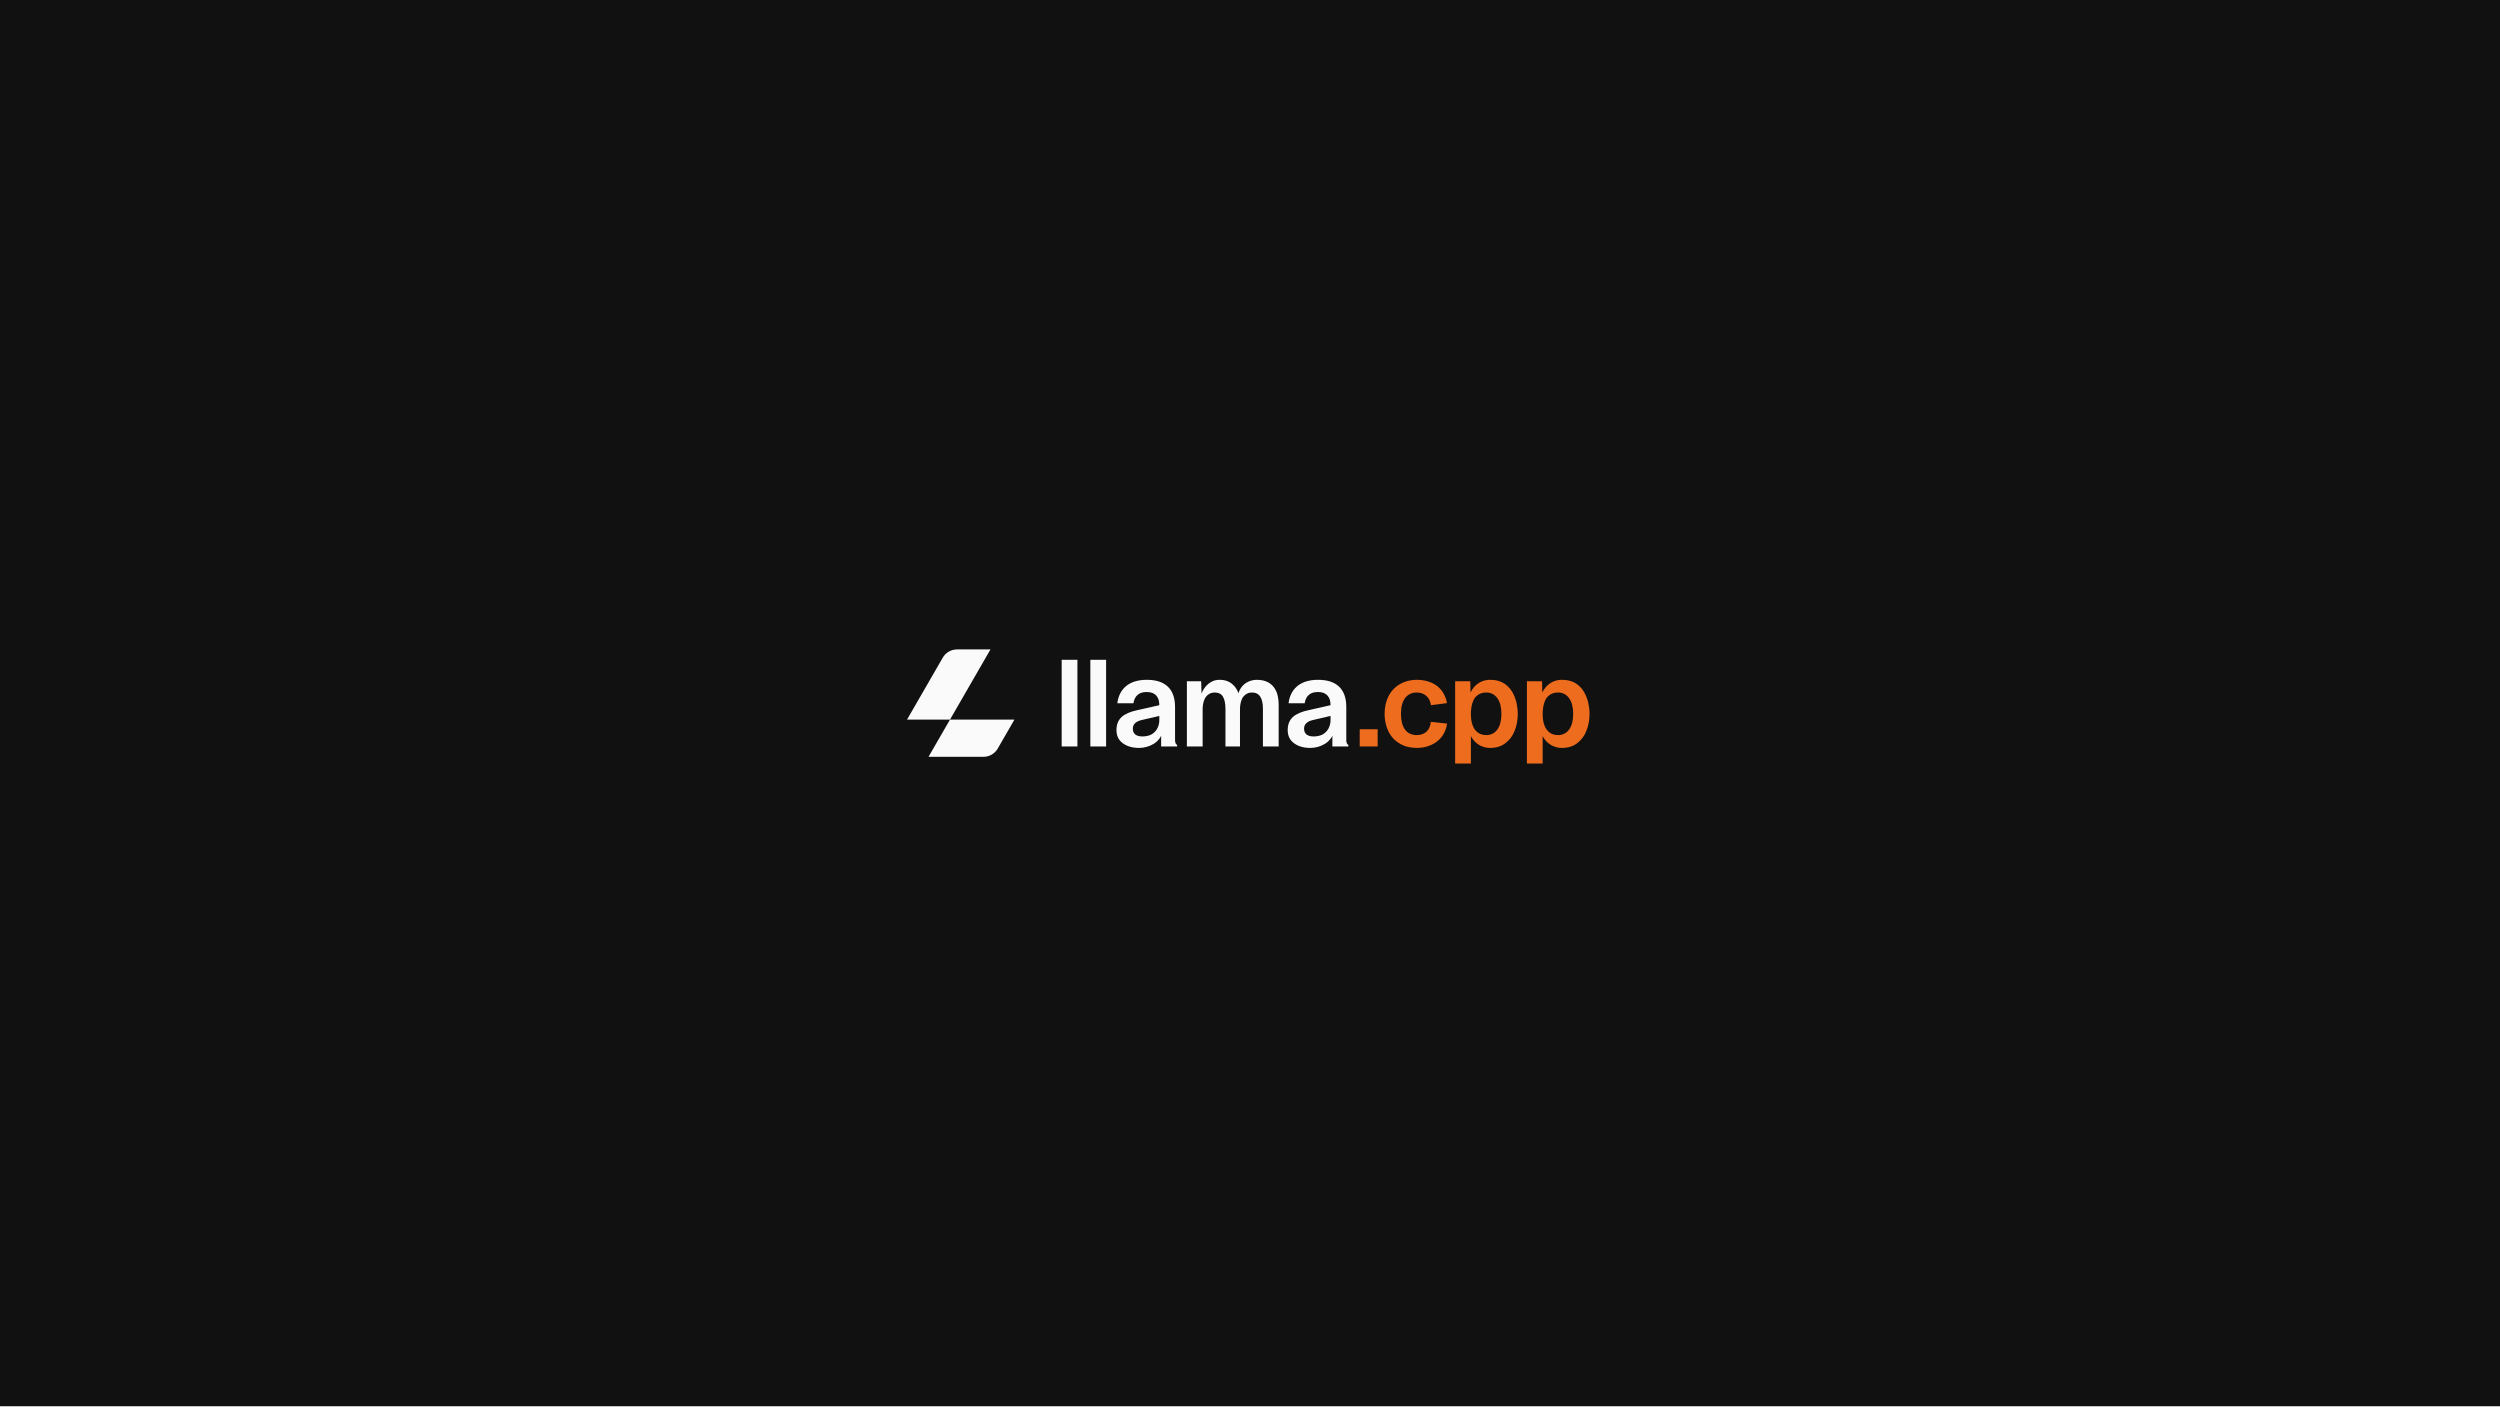
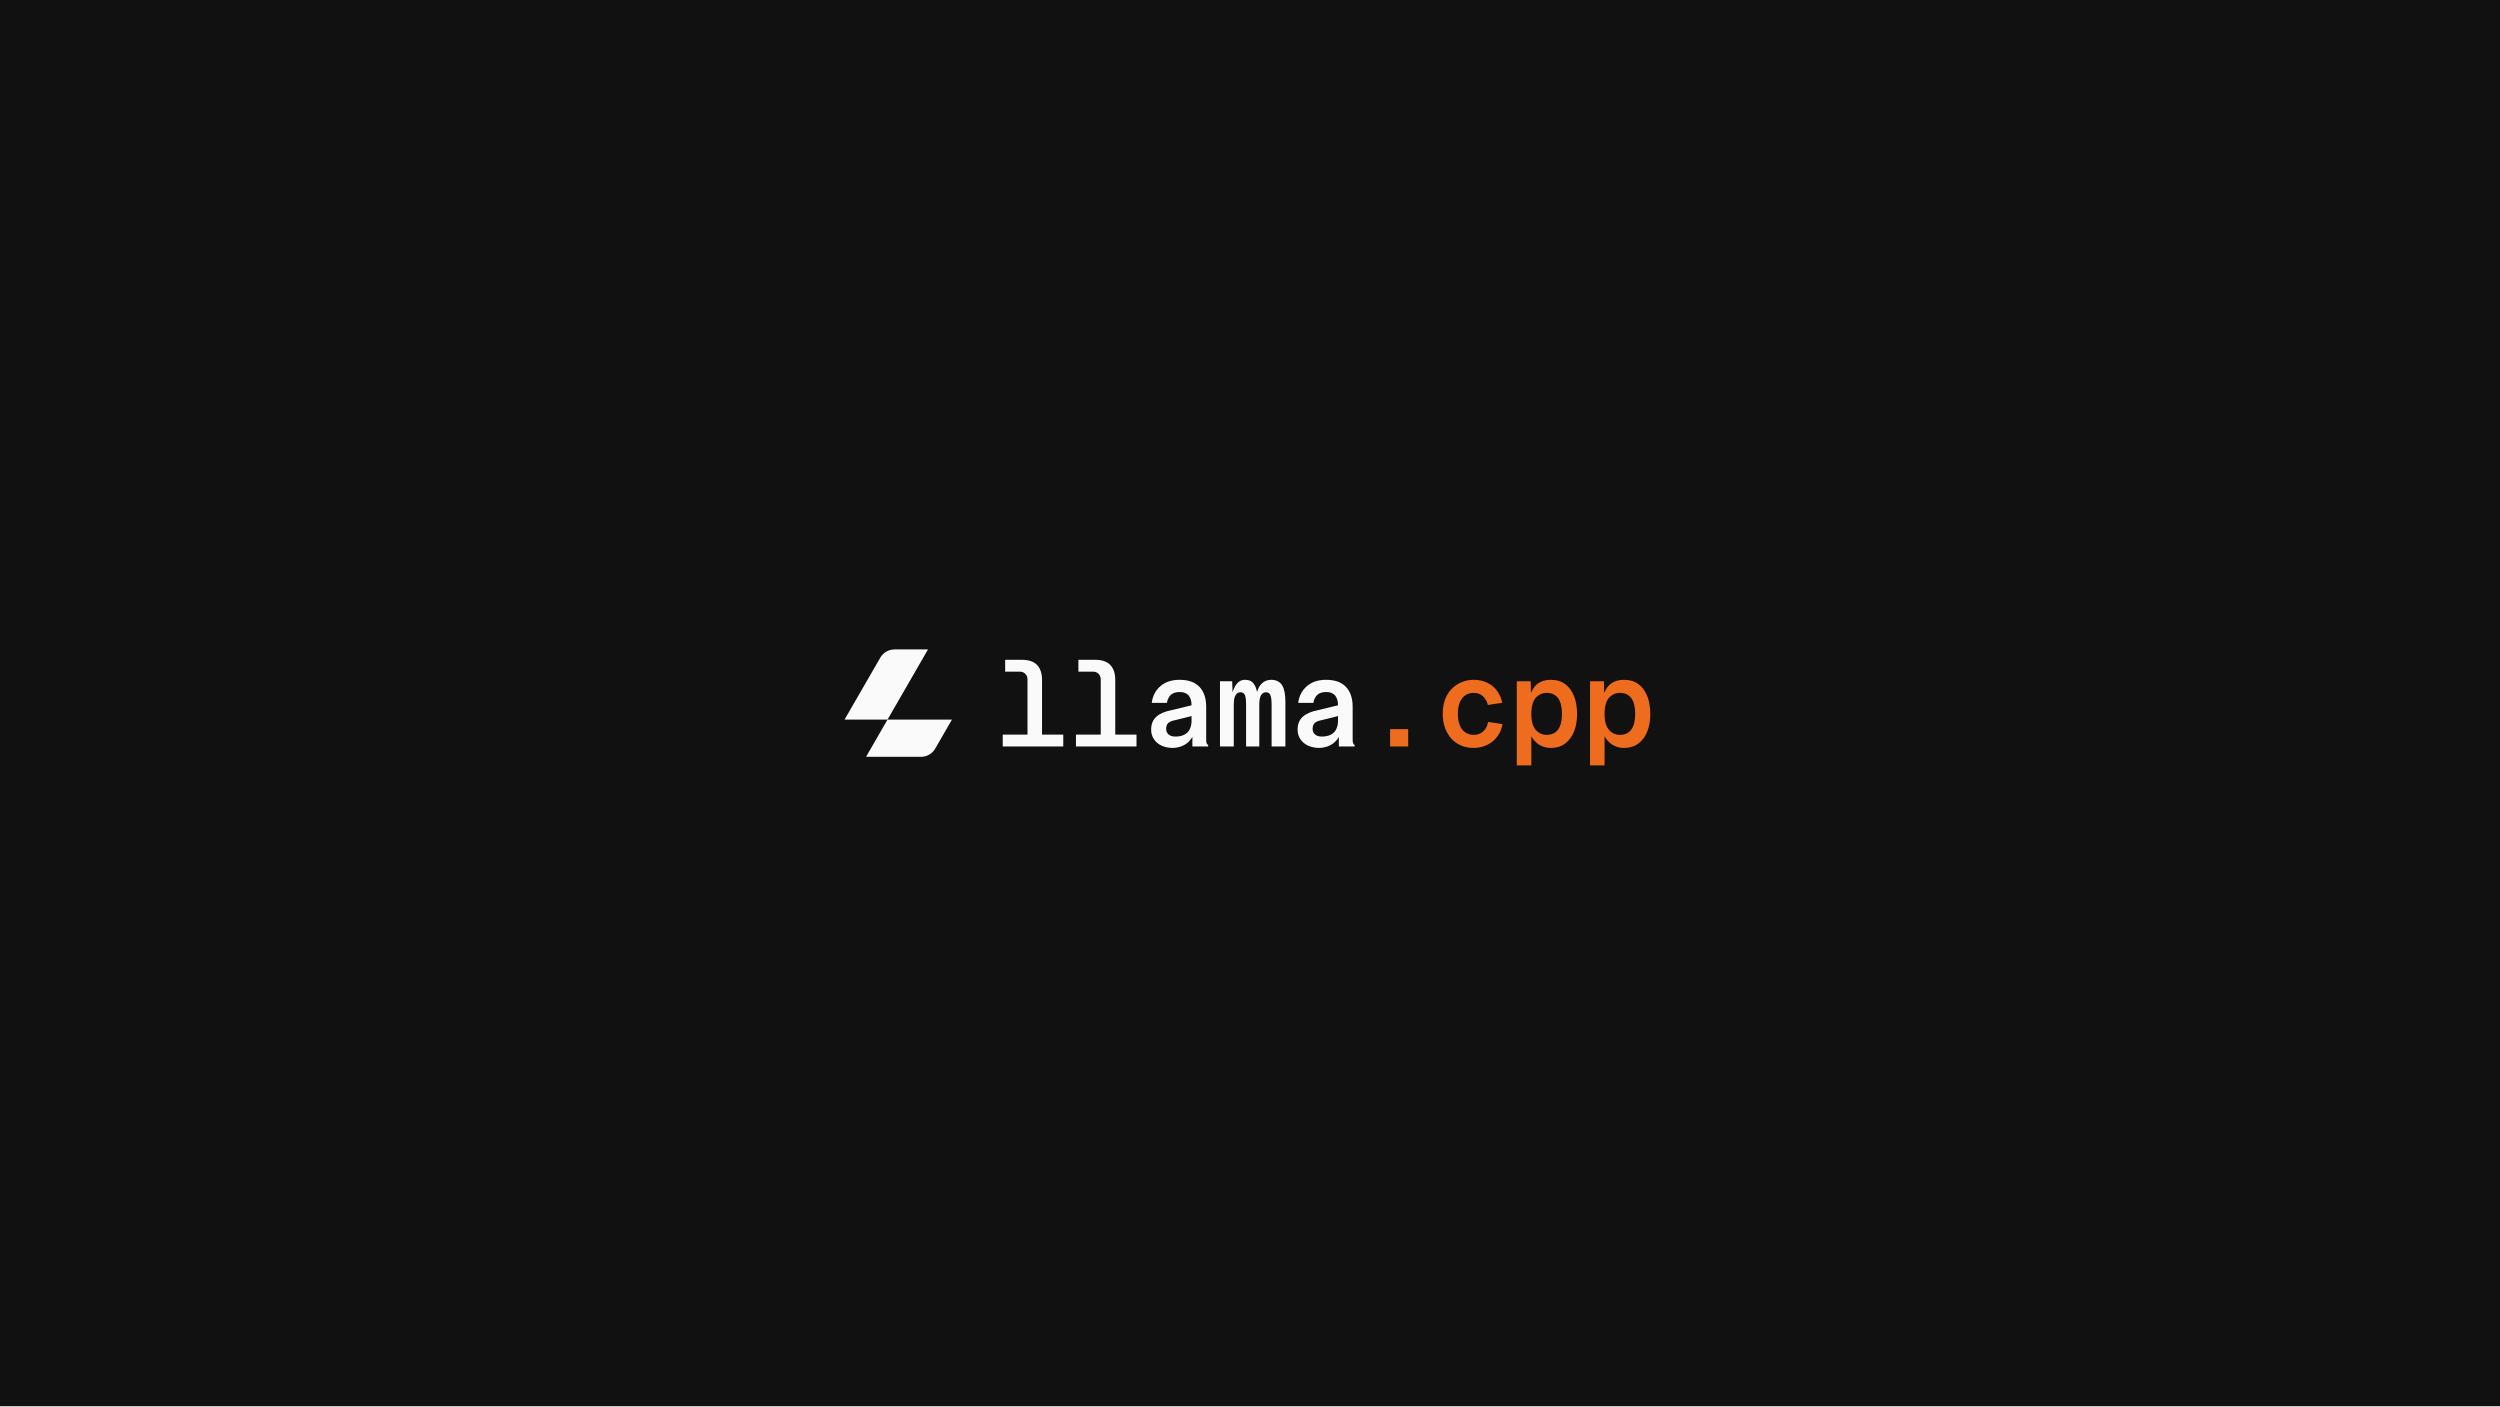
<svg xmlns="http://www.w3.org/2000/svg" width="2560" height="1440" viewBox="0 0 2560 1440" fill="none">
  <rect width="2560" height="1440" fill="#111111" />
-   <g transform="translate(928.804 656.550) scale(0.2115)">
+   <g transform="translate(864.826 656.550) scale(0.2115)">
    <g transform="translate(0 0)">
      <path transform="translate(0 40) scale(0.866667)" d="M600 392L504.249 558L504.137 557.929C487.252 584.069 458.193 600 426.864 600H120L240 392H600Z" fill="#FAFAFA" />
      <path transform="translate(0 40) scale(0.866667)" d="M240 392H0L199.602 46.025C216.032 17.546 246.411 3.25756e-05 279.29 0H466.154L240 392Z" fill="#FAFAFA" />
-       <path d="M824.909 509.773H748.682V90.227H824.909ZM963.773 509.773H887.545V90.227H963.773ZM1123.909 516.864Q1074.864 516.864 1044.136 493.818Q1014 471.364 1014 430.591Q1014 389.818 1039.409 366.773Q1064.818 344.318 1116.818 333.682L1221.409 310.045Q1221.409 293.5 1217.568 282.273Q1213.727 271.045 1206.045 262.773Q1190.682 246.227 1161.136 246.227Q1133.364 246.227 1118 258.636Q1100.273 272.818 1096.136 300.591H1018.136Q1025.227 243.864 1065.409 213.727Q1102.045 187.136 1161.136 187.136Q1228.5 187.136 1263.364 220.818Q1297.636 254.5 1297.636 318.318V480.227Q1297.636 488.5 1300.591 495Q1303.545 501.5 1307.682 501.5V509.773H1230.273V457.773Q1226.727 466.045 1221.409 472.545Q1209.591 487.909 1193.341 497.659Q1177.091 507.409 1159.068 512.136Q1141.045 516.864 1123.909 516.864ZM1139.273 461.318Q1164.682 461.318 1183 451.864Q1201.909 441.227 1211.659 422.614Q1221.409 404 1221.409 382.727V362.045L1139.864 380.955Q1115.045 386.273 1104.409 396.909Q1093.182 406.955 1093.182 423.5Q1093.182 441.818 1105 451.864Q1117.409 461.318 1139.273 461.318ZM1354.955 509.773V194.227H1424.091L1425.864 253.909Q1430.591 242.091 1437.091 231.455Q1450.091 211.364 1469.295 199.25Q1488.5 187.136 1512.727 187.136Q1552.909 187.136 1577.136 210.182Q1596.045 226.727 1604.318 252.136Q1609.045 237.364 1617.318 225.545Q1630.318 206.636 1650.705 196.886Q1671.091 187.136 1694.136 187.136Q1727.227 187.136 1750.864 200.727Q1769.182 211.955 1780.114 229.091Q1791.045 246.227 1795.182 266.614Q1799.318 287 1799.318 307.091V509.773H1723.091V326.591Q1723.091 288.182 1710.091 268.682Q1697.091 248.591 1669.909 248.591Q1651.591 248.591 1639.182 258.636Q1627.955 266.318 1622.341 278.136Q1616.727 289.955 1614.364 303.25Q1612 316.545 1612 328.955V509.773H1541.682V328.955Q1541.682 289.955 1529.864 269.273Q1518.045 248.591 1489.682 248.591Q1471.364 248.591 1458.364 258.636Q1447.727 266.318 1441.818 278.136Q1435.909 289.955 1433.545 303.25Q1431.182 316.545 1431.182 328.955V509.773ZM1952.955 516.864Q1903.909 516.864 1873.182 493.818Q1843.045 471.364 1843.045 430.591Q1843.045 389.818 1868.455 366.773Q1893.864 344.318 1945.864 333.682L2050.455 310.045Q2050.455 293.5 2046.614 282.273Q2042.773 271.045 2035.091 262.773Q2019.727 246.227 1990.182 246.227Q1962.409 246.227 1947.045 258.636Q1929.318 272.818 1925.182 300.591H1847.182Q1854.273 243.864 1894.455 213.727Q1931.091 187.136 1990.182 187.136Q2057.545 187.136 2092.409 220.818Q2126.682 254.5 2126.682 318.318V480.227Q2126.682 488.5 2129.636 495Q2132.591 501.5 2136.727 501.5V509.773H2059.318V457.773Q2055.773 466.045 2050.455 472.545Q2038.636 487.909 2022.386 497.659Q2006.136 507.409 1988.114 512.136Q1970.091 516.864 1952.955 516.864ZM1968.318 461.318Q1993.727 461.318 2012.045 451.864Q2030.955 441.227 2040.705 422.614Q2050.455 404 2050.455 382.727V362.045L1968.909 380.955Q1944.091 386.273 1933.455 396.909Q1922.227 406.955 1922.227 423.5Q1922.227 441.818 1934.045 451.864Q1946.455 461.318 1968.318 461.318Z" fill="#FAFAFA" />
-       <path d="M2191.682 509.773V426.455H2278.545V509.773ZM2467.636 516.864Q2420.955 516.864 2386.091 496.182Q2360.091 481.409 2343.841 458.659Q2327.591 435.909 2319.909 408.136Q2312.227 380.364 2312.227 352Q2312.227 302.364 2331.727 265.136Q2345.318 239.727 2366 222.295Q2386.682 204.864 2412.977 196Q2439.273 187.136 2467.636 187.136Q2507.818 187.136 2539.727 201.318Q2570.455 214.909 2589.659 240.909Q2608.864 266.909 2614.182 300L2536.773 310.045Q2532.045 279.909 2513.727 264.545Q2494.818 248.591 2467.636 248.591Q2431.591 248.591 2410.909 276.364Q2391.409 302.955 2391.409 352Q2391.409 400.455 2410.909 428.227Q2431.591 454.818 2467.636 454.818Q2494.818 454.818 2513.727 439.455Q2532.636 422.909 2536.182 390.409L2614.773 399.273Q2609.455 432.955 2591.727 458.955Q2576.955 479.045 2557.455 491.75Q2537.955 504.455 2514.909 510.659Q2491.864 516.864 2467.636 516.864ZM2653.773 592.5V194.227H2727.045L2728.227 248.591Q2734.727 235.591 2743.591 224.364Q2758.364 206.636 2778.75 196.886Q2799.136 187.136 2822.773 187.136Q2867.682 187.136 2897.227 209Q2919.091 225.545 2932.091 249.182Q2945.091 272.818 2951 299.409Q2956.909 326 2956.909 352Q2956.909 397.5 2941.545 434.727Q2926.773 471.955 2896.636 494.409Q2867.091 516.864 2822.182 516.864Q2800.318 516.864 2779.932 507.705Q2759.545 498.545 2744.182 480.818Q2735.909 471.364 2730 459.545V592.5ZM2804.455 454.818Q2838.136 454.818 2858.227 427.636Q2877.727 400.455 2877.727 352Q2877.727 303.545 2858.227 276.364Q2838.136 248.591 2804.455 248.591Q2780.818 248.591 2764.864 259.818Q2750.091 269.864 2742.705 285.523Q2735.318 301.182 2732.659 318.614Q2730 336.045 2730 352Q2730 385.682 2738.864 408.727Q2747.136 430.591 2763.977 442.705Q2780.818 454.818 2804.455 454.818ZM3001.227 592.5V194.227H3074.5L3075.682 248.591Q3082.182 235.591 3091.045 224.364Q3105.818 206.636 3126.205 196.886Q3146.591 187.136 3170.227 187.136Q3215.136 187.136 3244.682 209Q3266.545 225.545 3279.545 249.182Q3292.545 272.818 3298.455 299.409Q3304.364 326 3304.364 352Q3304.364 397.5 3289 434.727Q3274.227 471.955 3244.091 494.409Q3214.545 516.864 3169.636 516.864Q3147.773 516.864 3127.386 507.705Q3107 498.545 3091.636 480.818Q3083.364 471.364 3077.455 459.545V592.5ZM3151.909 454.818Q3185.591 454.818 3205.682 427.636Q3225.182 400.455 3225.182 352Q3225.182 303.545 3205.682 276.364Q3185.591 248.591 3151.909 248.591Q3128.273 248.591 3112.318 259.818Q3097.545 269.864 3090.159 285.523Q3082.773 301.182 3080.114 318.614Q3077.455 336.045 3077.455 352Q3077.455 385.682 3086.318 408.727Q3094.591 430.591 3111.432 442.705Q3128.273 454.818 3151.909 454.818Z" fill="#EE6C1E" />
+       <path d="M765.818 509.773V452.455H885.773V185.364Q885.773 168.818 875.136 158.182Q864.5 147.545 847.955 147.545H777.636V90.227H858.591Q907.045 90.227 931.273 114.455Q956.091 139.864 956.091 187.727V452.455H1058.909V509.773ZM1120.364 509.773V452.455H1240.318V185.364Q1240.318 168.818 1229.682 158.182Q1219.045 147.545 1202.5 147.545H1132.182V90.227H1213.136Q1261.591 90.227 1285.818 114.455Q1310.636 139.864 1310.636 187.727V452.455H1413.455V509.773ZM1588.955 516.864Q1560 516.864 1535.773 506.227Q1512.136 495.591 1498.25 475.205Q1484.364 454.818 1484.364 428.818Q1484.364 388.636 1509.182 366.182Q1534 343.727 1581.864 334.273L1679.955 310.636Q1679.955 294.091 1676.409 282.864Q1672.864 271.636 1666.364 263.364Q1651.591 246.227 1623.227 246.227Q1596.045 246.227 1581.273 258.636Q1564.727 273.409 1560.591 298.818H1487.318Q1493.818 246.227 1532.818 214.909Q1567.682 187.136 1622.045 187.136Q1686.455 187.136 1718.364 221.409Q1750.864 255.682 1750.864 317.136V480.227Q1750.864 488.5 1753.523 495Q1756.182 501.5 1760.318 501.5V509.773H1684.091V463.091Q1682.318 466.045 1680.545 469Q1670.5 484.955 1655.727 495.591Q1640.955 506.227 1623.523 511.545Q1606.091 516.864 1588.955 516.864ZM1601.955 461.909Q1627.364 461.909 1644.5 453.045Q1663.409 443.591 1671.682 425.568Q1679.955 407.545 1679.955 386.864V362.636L1601.955 382.136Q1576.545 386.864 1566.5 396.909Q1557.045 406.955 1557.045 424.682Q1557.045 441.818 1568.864 451.864Q1580.682 461.909 1601.955 461.909ZM1817.636 509.773V194.227H1876.727L1878.5 248Q1879.091 245.636 1880.273 242.682Q1885 227.909 1892.682 215.205Q1900.364 202.5 1911.886 194.818Q1923.409 187.136 1939.364 187.136Q1968.318 187.136 1981.909 207.227Q1991.955 221.409 1997.273 246.227Q2003.773 222.591 2017.364 207.818Q2036.864 187.136 2065.227 187.136Q2101.273 187.136 2117.818 212.545Q2134.364 237.955 2134.364 293.5V509.773H2067.591V307.091Q2067.591 272.818 2061.091 259.818Q2054.591 247.409 2040.409 247.409Q2030.955 247.409 2023.273 253.318Q2016.182 259.818 2012.932 269.273Q2009.682 278.727 2008.795 288.773Q2007.909 298.818 2007.909 307.682V509.773H1944.091V307.091Q1944.091 274 1938.182 260.409Q1931.682 247.409 1916.909 247.409Q1907.455 247.409 1899.773 253.318Q1892.682 259.818 1889.432 269.273Q1886.182 278.727 1885.295 288.773Q1884.409 298.818 1884.409 307.682V509.773ZM2298.045 516.864Q2269.091 516.864 2244.864 506.227Q2221.227 495.591 2207.341 475.205Q2193.455 454.818 2193.455 428.818Q2193.455 388.636 2218.273 366.182Q2243.091 343.727 2290.955 334.273L2389.045 310.636Q2389.045 294.091 2385.5 282.864Q2381.955 271.636 2375.455 263.364Q2360.682 246.227 2332.318 246.227Q2305.136 246.227 2290.364 258.636Q2273.818 273.409 2269.682 298.818H2196.409Q2202.909 246.227 2241.909 214.909Q2276.773 187.136 2331.136 187.136Q2395.545 187.136 2427.455 221.409Q2459.955 255.682 2459.955 317.136V480.227Q2459.955 488.5 2462.614 495Q2465.273 501.5 2469.409 501.5V509.773H2393.182V463.091Q2391.409 466.045 2389.636 469Q2379.591 484.955 2364.818 495.591Q2350.045 506.227 2332.614 511.545Q2315.182 516.864 2298.045 516.864ZM2311.045 461.909Q2336.455 461.909 2353.591 453.045Q2372.5 443.591 2380.773 425.568Q2389.045 407.545 2389.045 386.864V362.636L2311.045 382.136Q2285.636 386.864 2275.591 396.909Q2266.136 406.955 2266.136 424.682Q2266.136 441.818 2277.955 451.864Q2289.773 461.909 2311.045 461.909Z" fill="#FAFAFA" />
+       <path d="M2641.364 509.773V425.864H2728.818V509.773ZM3046.136 516.864Q3001.227 516.864 2967.545 496.182Q2942.727 480.818 2926.773 457.773Q2910.818 434.727 2903.432 407.545Q2896.045 380.364 2896.045 352Q2896.045 302.364 2914.364 265.727Q2927.364 240.909 2947.75 223.182Q2968.136 205.455 2993.25 196.295Q3018.364 187.136 3046.136 187.136Q3082.773 187.136 3111.727 201.318Q3141.273 215.5 3159.591 241.205Q3177.909 266.909 3184.409 298.227L3114.682 308.864Q3108.773 283.455 3091.045 266.909Q3073.318 250.364 3046.727 250.364Q3010.091 250.364 2989.409 277.545Q2969.318 304.727 2969.318 352Q2969.318 399.273 2989.409 426.455Q3010.682 453.636 3046.727 453.636Q3072.727 453.636 3091.045 437.682Q3109.955 422.318 3115.864 391L3185.591 401.636Q3179.682 434.727 3161.955 459.545Q3141.273 487.909 3110.841 502.386Q3080.409 516.864 3046.136 516.864ZM3254.727 601.364V194.227H3322.091L3323.273 250.364Q3327.409 241.5 3332.136 233.227Q3341.591 216.682 3354.591 206.636Q3380.591 187.136 3418.409 187.136Q3462.136 187.136 3490.5 209Q3511.773 226.136 3524.182 249.773Q3536.591 273.409 3541.614 299.705Q3546.636 326 3546.636 352Q3546.636 397.5 3533.045 434.727Q3518.864 471.955 3490.5 494.409Q3462.136 516.864 3418.409 516.864Q3395.364 516.864 3374.977 507.705Q3354.591 498.545 3339.818 481.409Q3330.955 471.955 3325.045 460.136V601.364ZM3400.091 453.636Q3434.955 453.636 3454.455 428.227Q3473.364 402.227 3473.364 352Q3473.364 301.773 3454.455 275.773Q3434.955 250.364 3400.091 250.364Q3377.636 250.364 3361.091 261.591Q3346.318 271.045 3338.341 286.114Q3330.364 301.182 3327.705 318.614Q3325.045 336.045 3325.045 352Q3325.045 386.273 3333.909 408.727Q3342.773 430 3359.909 441.818Q3377.045 453.636 3400.091 453.636ZM3609.273 601.364V194.227H3676.636L3677.818 250.364Q3681.955 241.5 3686.682 233.227Q3696.136 216.682 3709.136 206.636Q3735.136 187.136 3772.955 187.136Q3816.682 187.136 3845.045 209Q3866.318 226.136 3878.727 249.773Q3891.136 273.409 3896.159 299.705Q3901.182 326 3901.182 352Q3901.182 397.5 3887.591 434.727Q3873.409 471.955 3845.045 494.409Q3816.682 516.864 3772.955 516.864Q3749.909 516.864 3729.523 507.705Q3709.136 498.545 3694.364 481.409Q3685.5 471.955 3679.591 460.136V601.364ZM3754.636 453.636Q3789.5 453.636 3809 428.227Q3827.909 402.227 3827.909 352Q3827.909 301.773 3809 275.773Q3789.5 250.364 3754.636 250.364Q3732.182 250.364 3715.636 261.591Q3700.864 271.045 3692.886 286.114Q3684.909 301.182 3682.25 318.614Q3679.591 336.045 3679.591 352Q3679.591 386.273 3688.455 408.727Q3697.318 430 3714.455 441.818Q3731.591 453.636 3754.636 453.636Z" fill="#EE6C1E" />
    </g>
  </g>
</svg>
